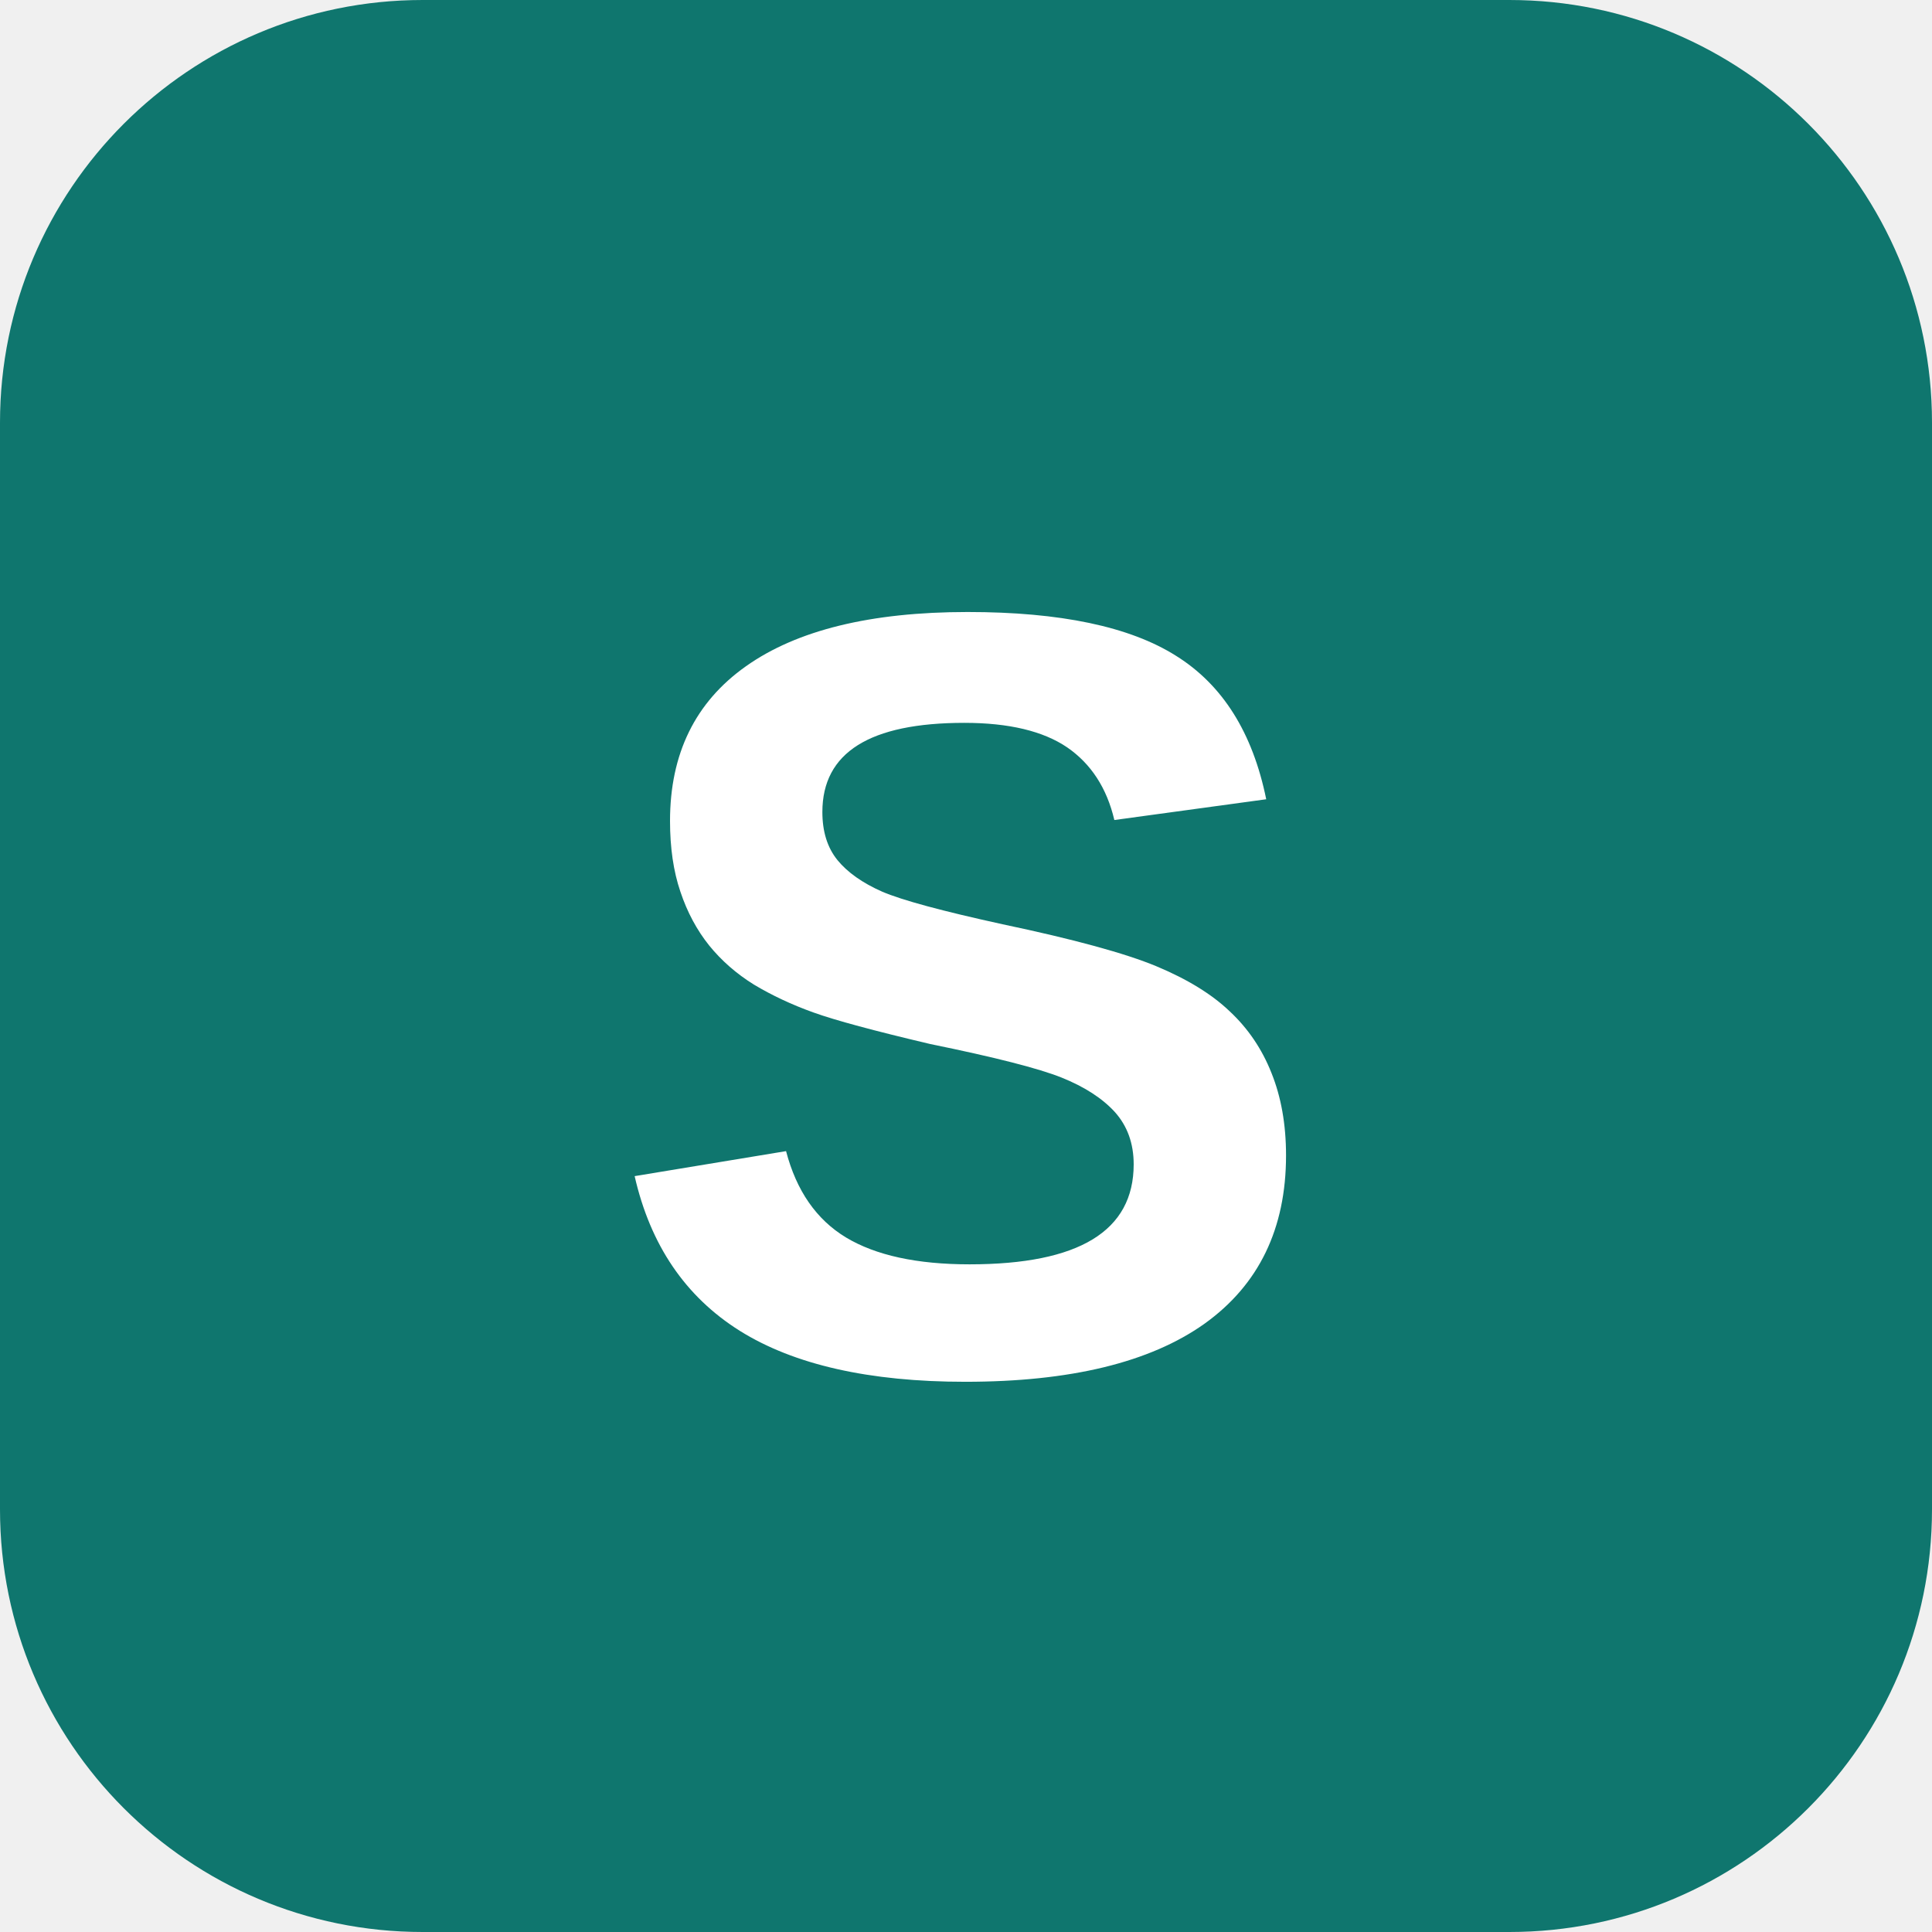
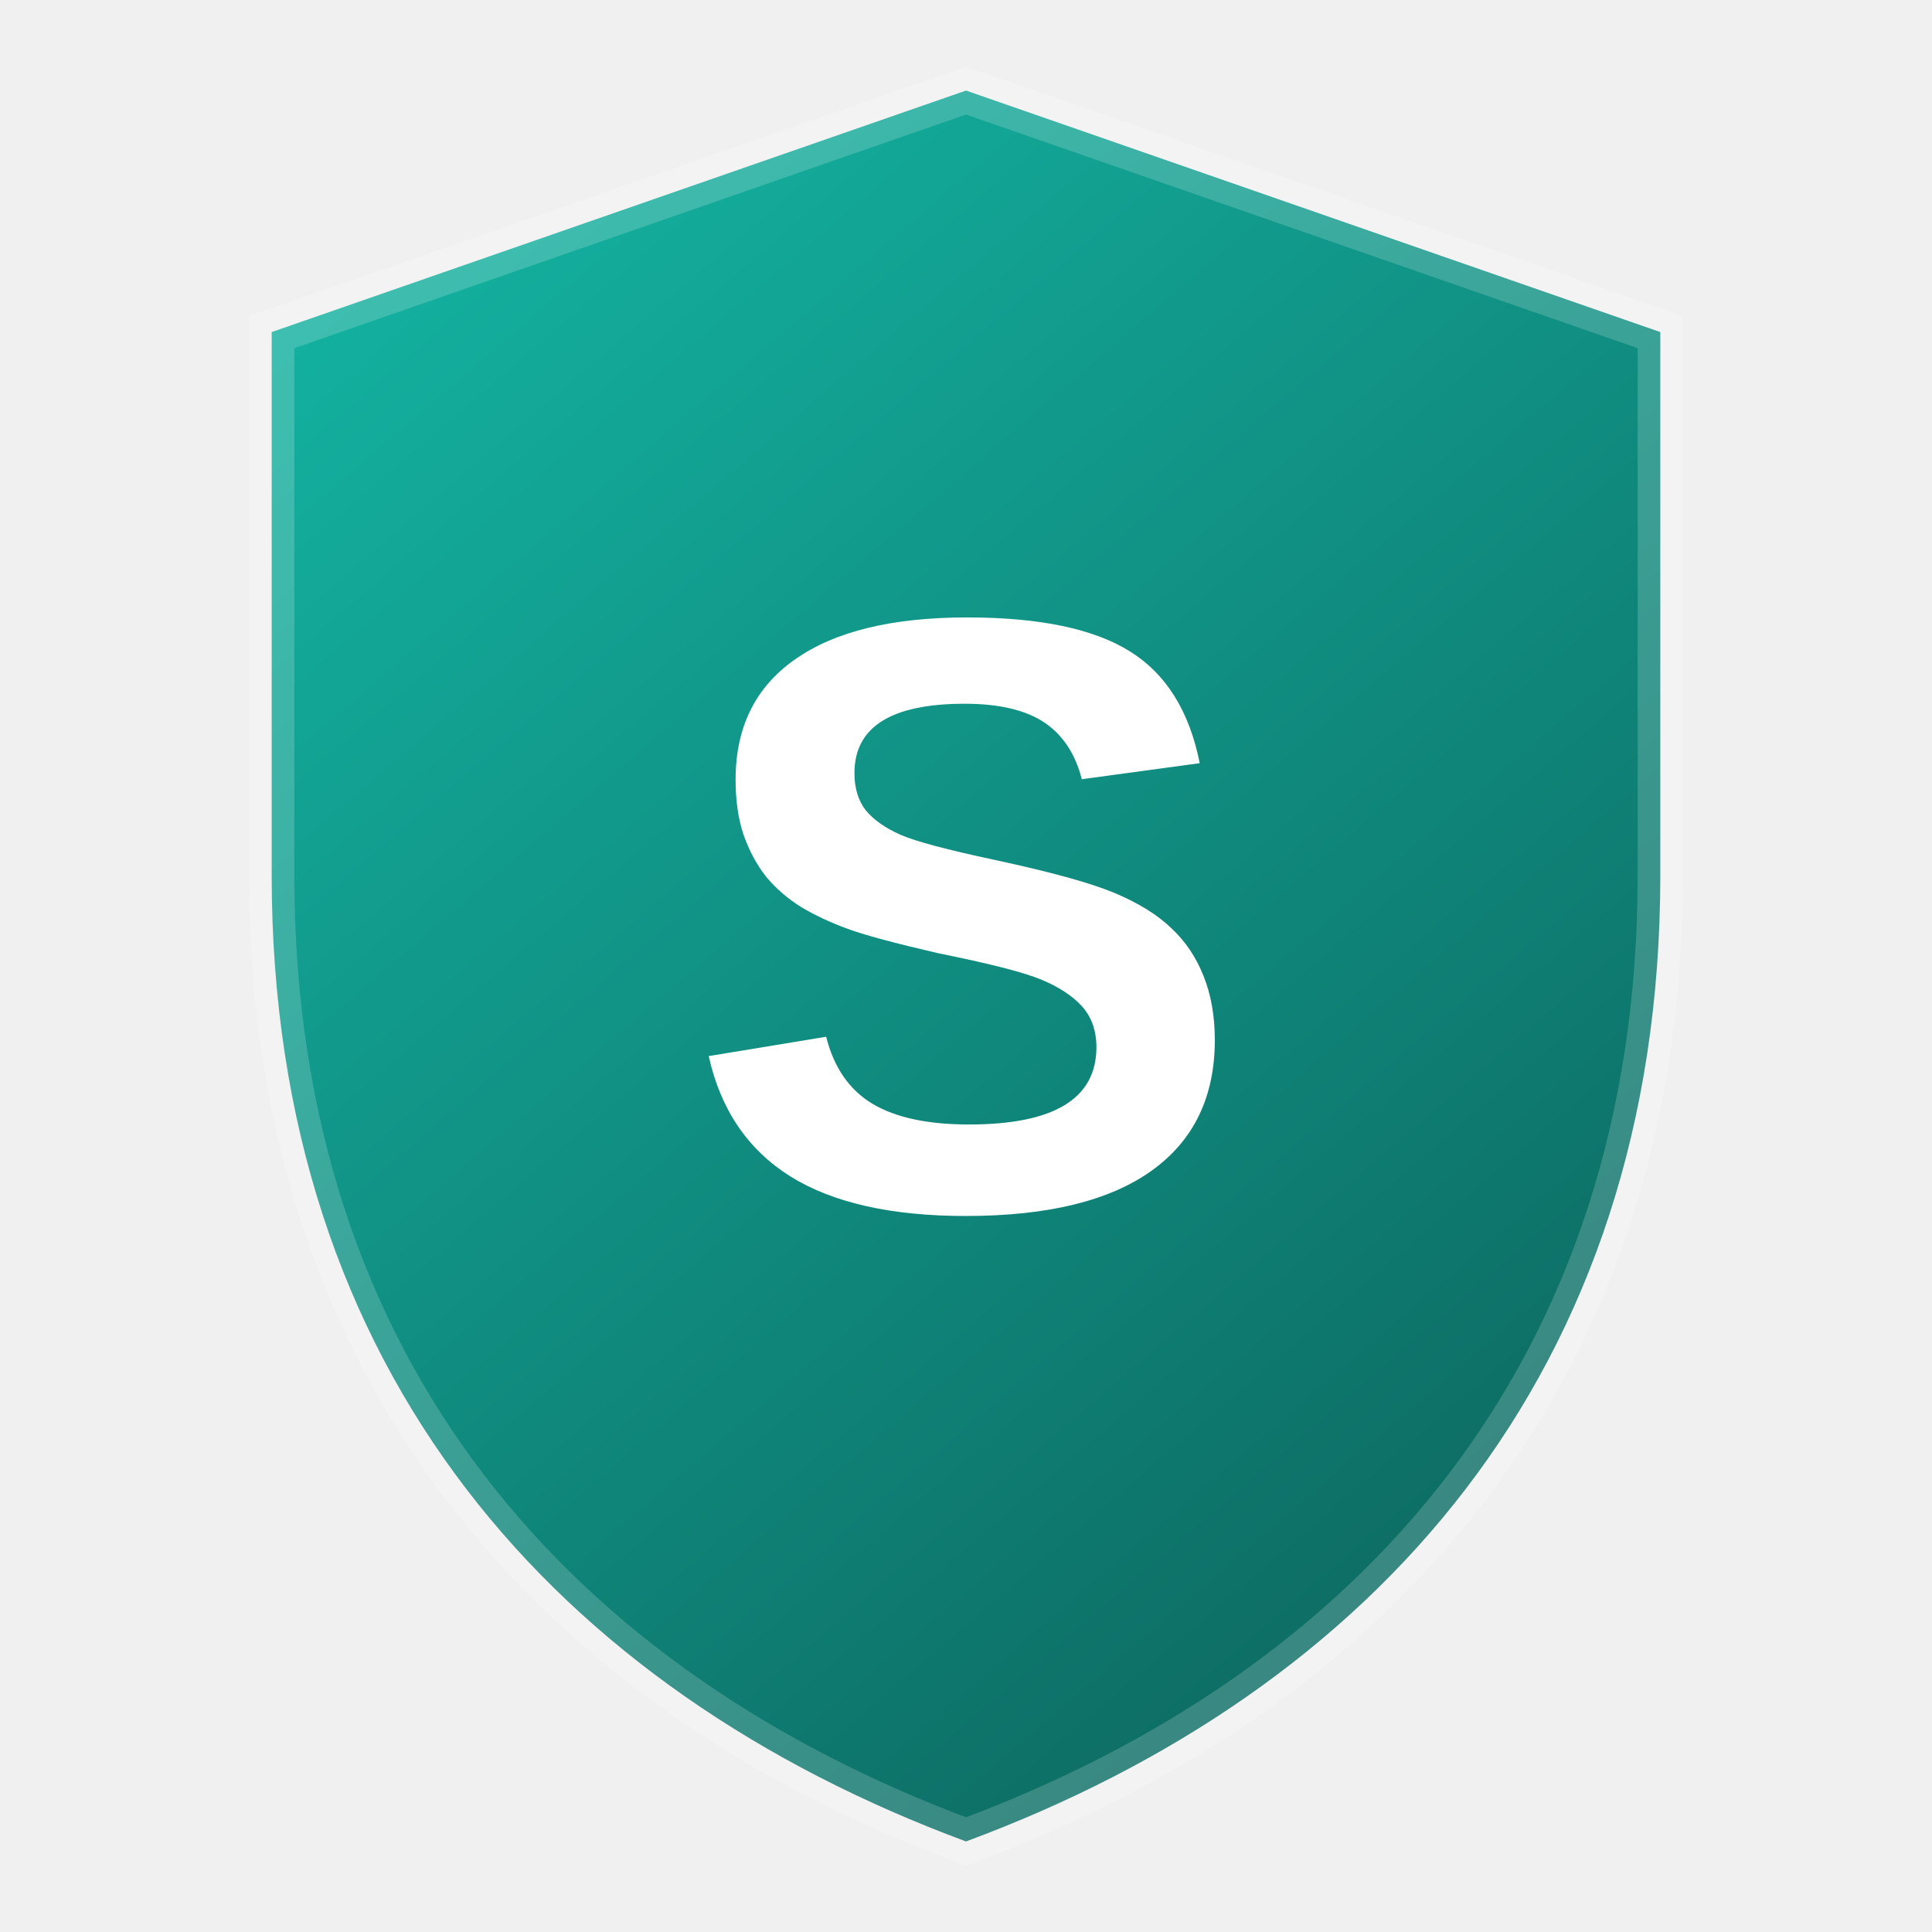
<svg xmlns="http://www.w3.org/2000/svg" viewBox="0 0 64 64" width="64" height="64">
-   <rect width="64" height="64" rx="14" fill="#0f766e" />
-   <text x="50%" y="55%" dominant-baseline="middle" text-anchor="middle" font-family="'IBM Plex Sans', Arial, sans-serif" font-size="36" font-weight="700" fill="#ffffff">S</text>
+   <defs>
+     <linearGradient id="g" x1="8" y1="4" x2="56" y2="60" gradientUnits="userSpaceOnUse">
+       <stop offset="0" stop-color="#14b8a6" />
+       <stop offset="1" stop-color="#0c5f58" />
+     </linearGradient>
+   </defs>
+   <path d="M32 3 L55 11 V29 C55 45.5 45.5 56 32 61 C18.5 56 9 45.5 9 29 V11 Z" fill="url(#g)" />
+   <path d="M32 3 L55 11 V29 C55 45.5 45.5 56 32 61 C18.5 56 9 45.5 9 29 V11 Z" fill="none" stroke="#ffffff" stroke-opacity=".18" stroke-width="1.5" />
+   <text x="32" y="40" text-anchor="middle" font-family="Arial, sans-serif" font-size="28" font-weight="800" fill="#ffffff">S</text>
</svg>
